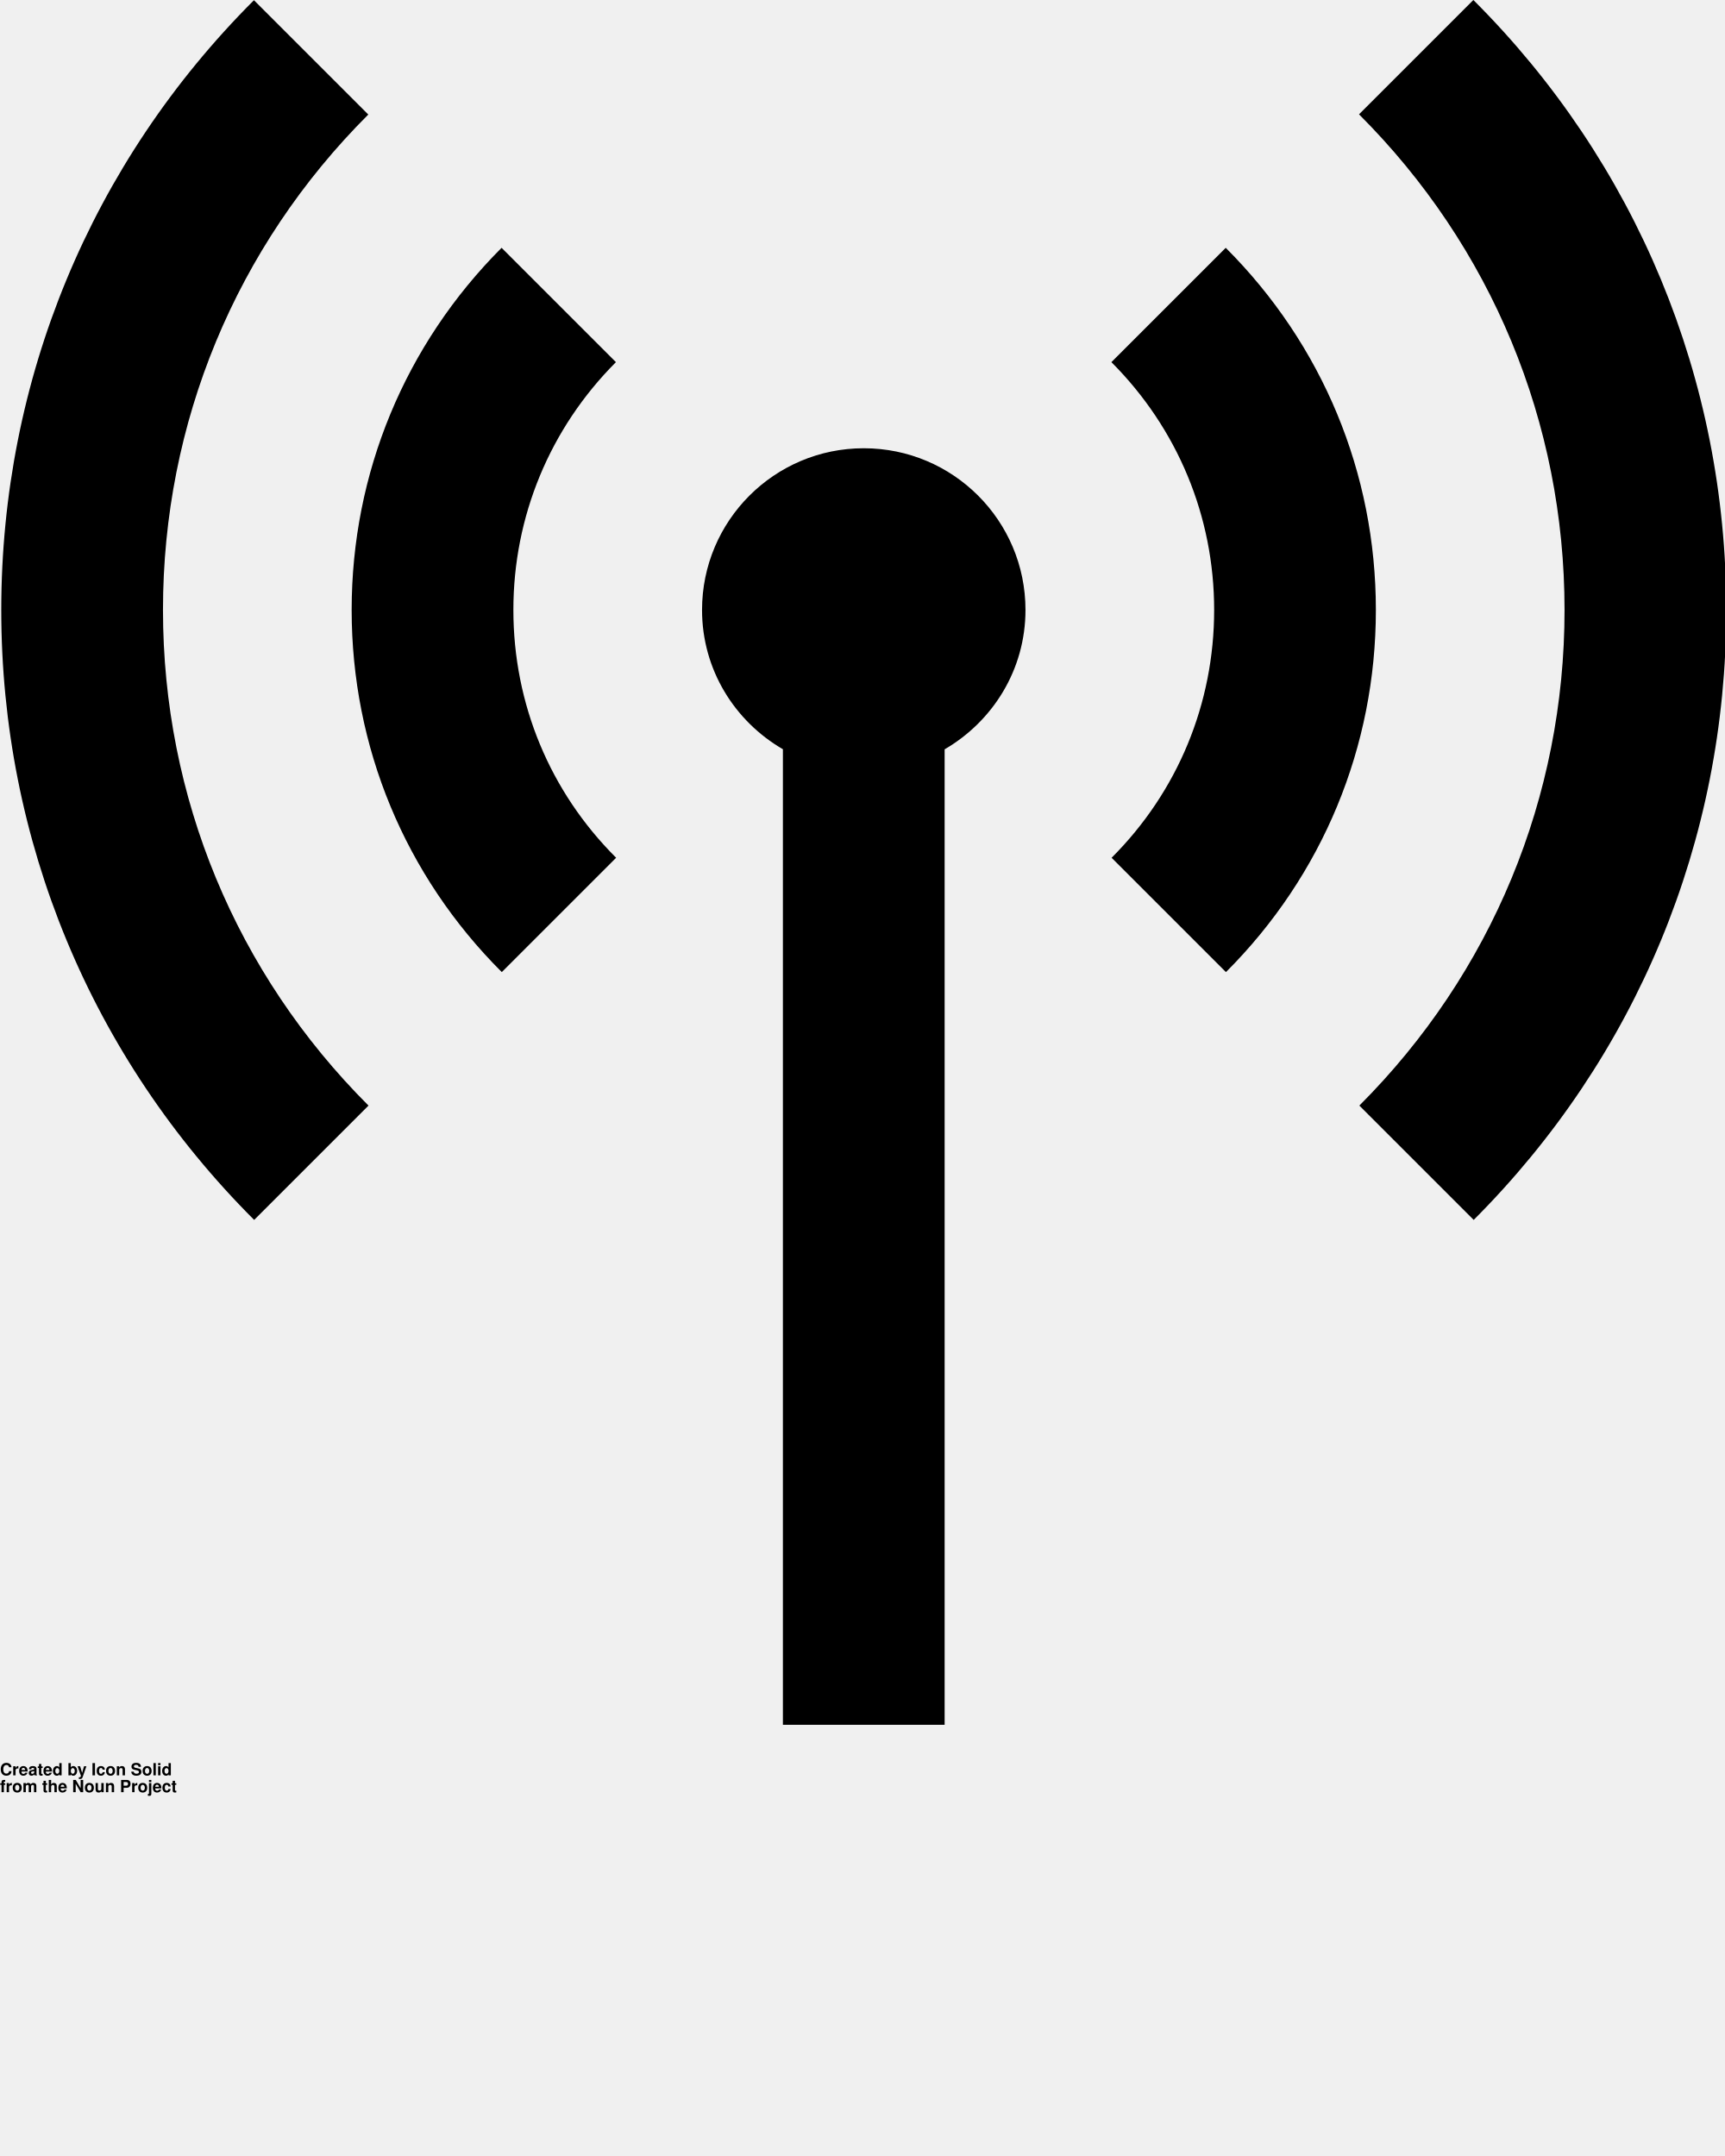
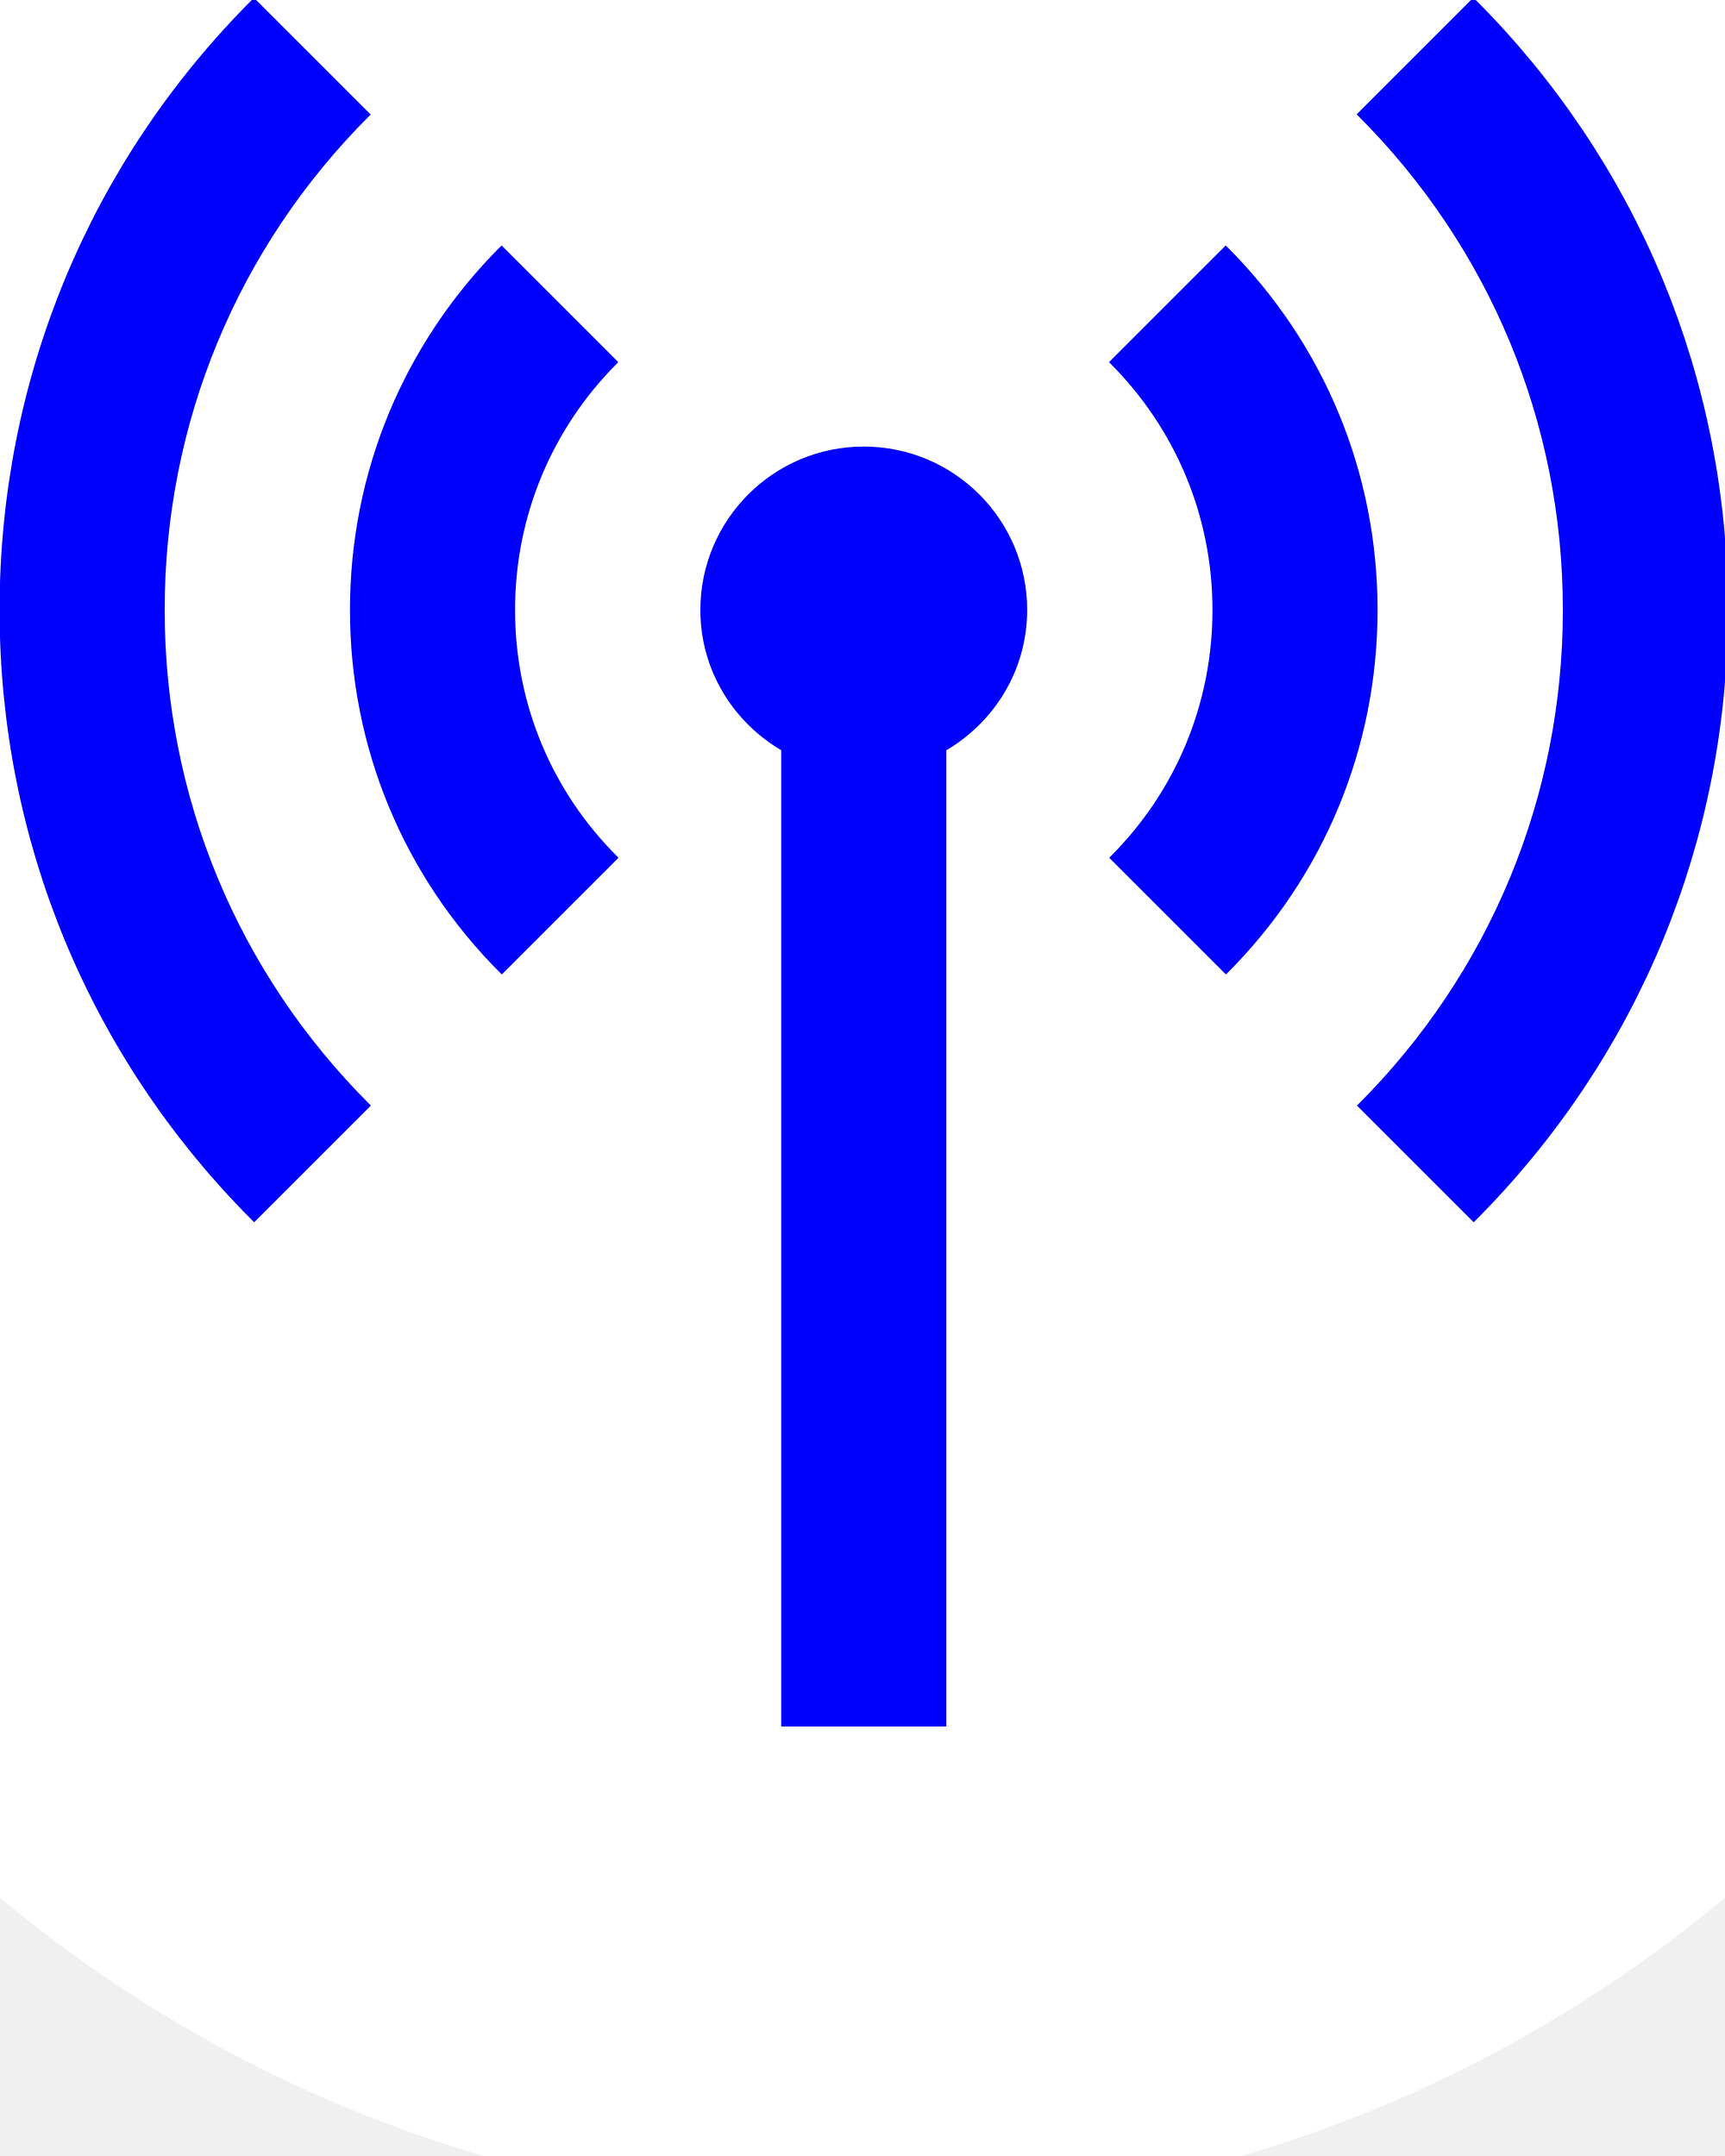
<svg xmlns="http://www.w3.org/2000/svg" version="1.1" x="0px" y="0px" viewBox="0 0 512 640" enable-background="new 0 0 512 512" xml:space="preserve">
-   <path d="M48.375,181.063c0,55.563,21.656,107.813,61,147.125l-33.938,33.938C27.031,313.75,0.375,249.438,0.375,181.063  s26.625-132.688,75-181L109.313,34C70,73.25,48.375,125.5,48.375,181.063z M182.813,107.5l-33.938-33.938  c-28.688,28.75-44.5,66.938-44.5,107.5c0,40.625,15.813,78.813,44.563,107.5l33.938-33.938c-19.688-19.625-30.5-45.75-30.5-73.563  C152.375,153.313,163.188,127.188,182.813,107.5z M437.313,0l-33.938,33.938c39.344,39.313,61,91.563,61,147.125  s-21.625,107.813-60.906,147.125l33.938,33.938c48.344-48.375,74.969-112.688,74.969-181.063  C512.375,112.625,485.719,48.313,437.313,0z M256.375,133.063c-26.5,0-48,21.5-48,48c0,17.75,9.719,33.063,24,41.344V512h48V222.438  c14.281-8.313,24-23.625,24-41.375C304.375,154.563,282.906,133.063,256.375,133.063z M363.813,73.563L329.875,107.5  c19.656,19.688,30.5,45.813,30.5,73.563c0,27.813-10.813,53.938-30.438,73.563l33.938,33.938c28.688-28.688,44.5-66.875,44.5-107.5  S392.563,102.313,363.813,73.563z" />
-   <text x="0" y="527" fill="#000000" font-size="5px" font-weight="bold" font-family="'Helvetica Neue', Helvetica, Arial-Unicode, Arial, Sans-serif">Created by Icon Solid</text>
-   <text x="0" y="532" fill="#000000" font-size="5px" font-weight="bold" font-family="'Helvetica Neue', Helvetica, Arial-Unicode, Arial, Sans-serif">from the Noun Project</text>
+   <circle cx="256" cy="256" r="400" stroke="white" stroke-width="0" fill="white" />
+   <path stroke="blue" fill="blue" d="M48.375,181.063c0,55.563,21.656,107.813,61,147.125l-33.938,33.938C27.031,313.75,0.375,249.438,0.375,181.063  s26.625-132.688,75-181L109.313,34C70,73.25,48.375,125.5,48.375,181.063z M182.813,107.5l-33.938-33.938  c-28.688,28.75-44.5,66.938-44.5,107.5c0,40.625,15.813,78.813,44.563,107.5l33.938-33.938c-19.688-19.625-30.5-45.75-30.5-73.563  C152.375,153.313,163.188,127.188,182.813,107.5z M437.313,0l-33.938,33.938c39.344,39.313,61,91.563,61,147.125  s-21.625,107.813-60.906,147.125l33.938,33.938c48.344-48.375,74.969-112.688,74.969-181.063  C512.375,112.625,485.719,48.313,437.313,0z M256.375,133.063c-26.5,0-48,21.5-48,48c0,17.75,9.719,33.063,24,41.344V512h48V222.438  c14.281-8.313,24-23.625,24-41.375C304.375,154.563,282.906,133.063,256.375,133.063z M363.813,73.563L329.875,107.5  c19.656,19.688,30.5,45.813,30.5,73.563c0,27.813-10.813,53.938-30.438,73.563l33.938,33.938c28.688-28.688,44.5-66.875,44.5-107.5  S392.563,102.313,363.813,73.563z" />
</svg>
